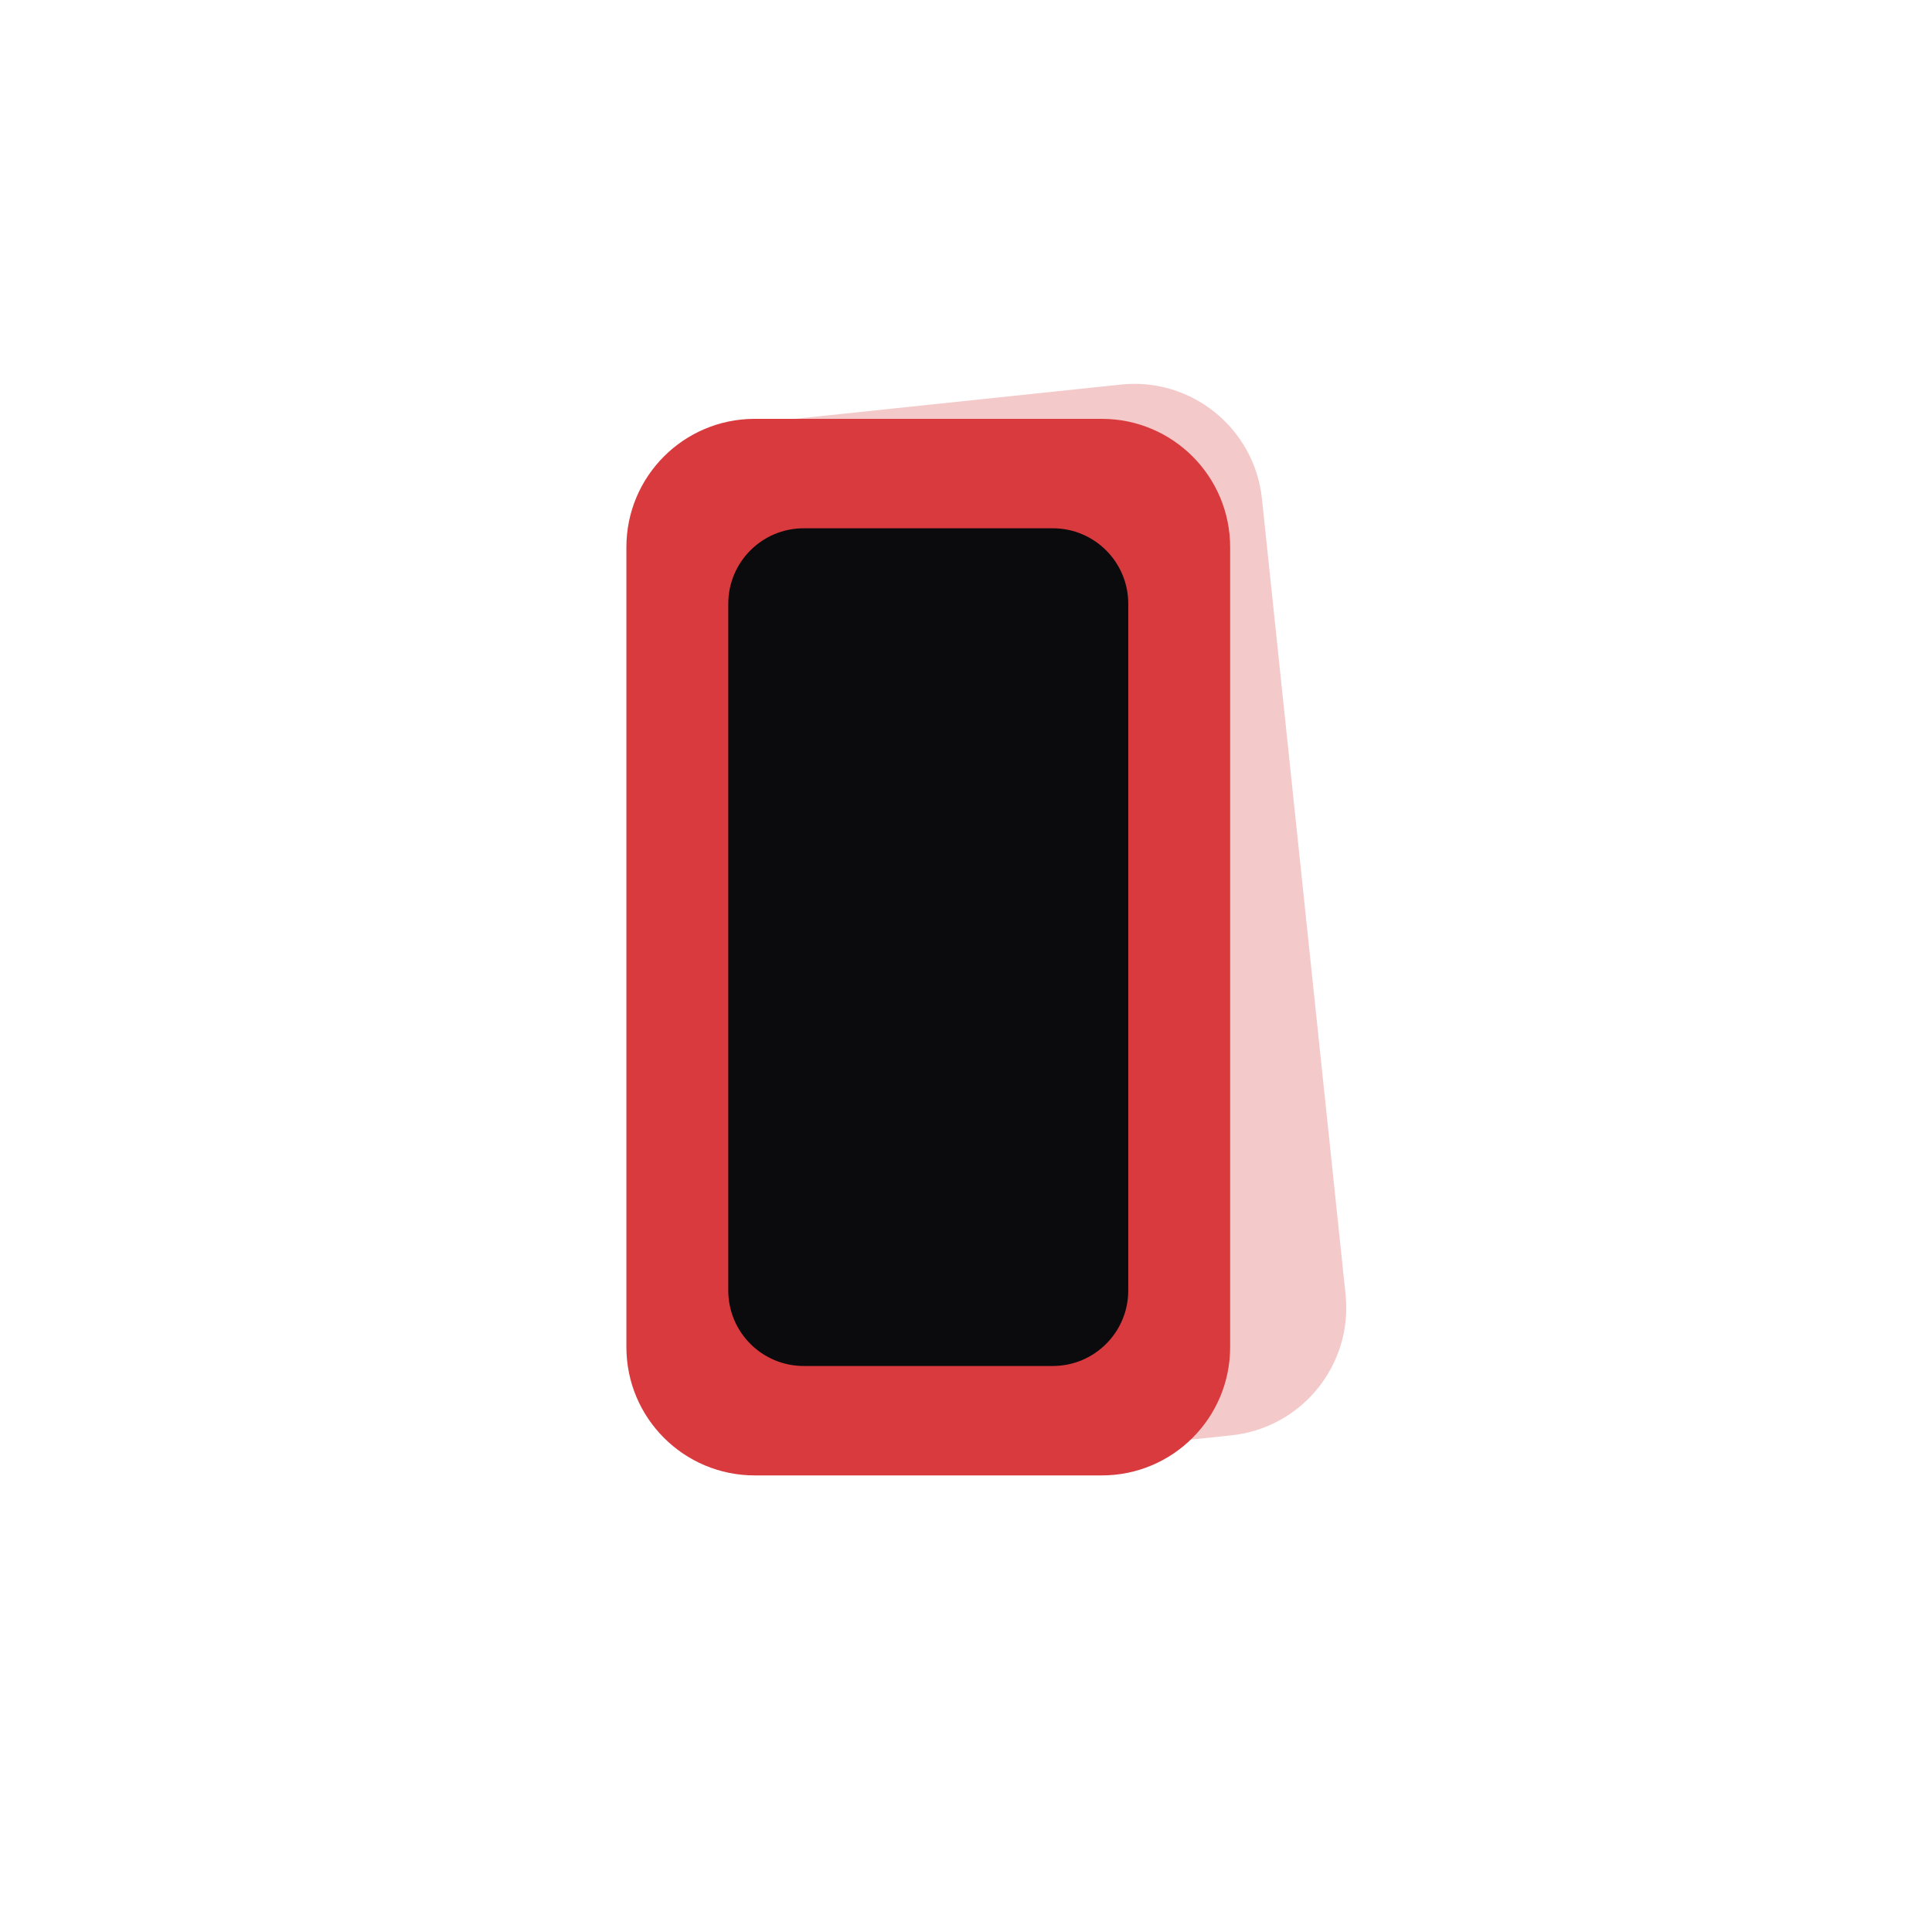
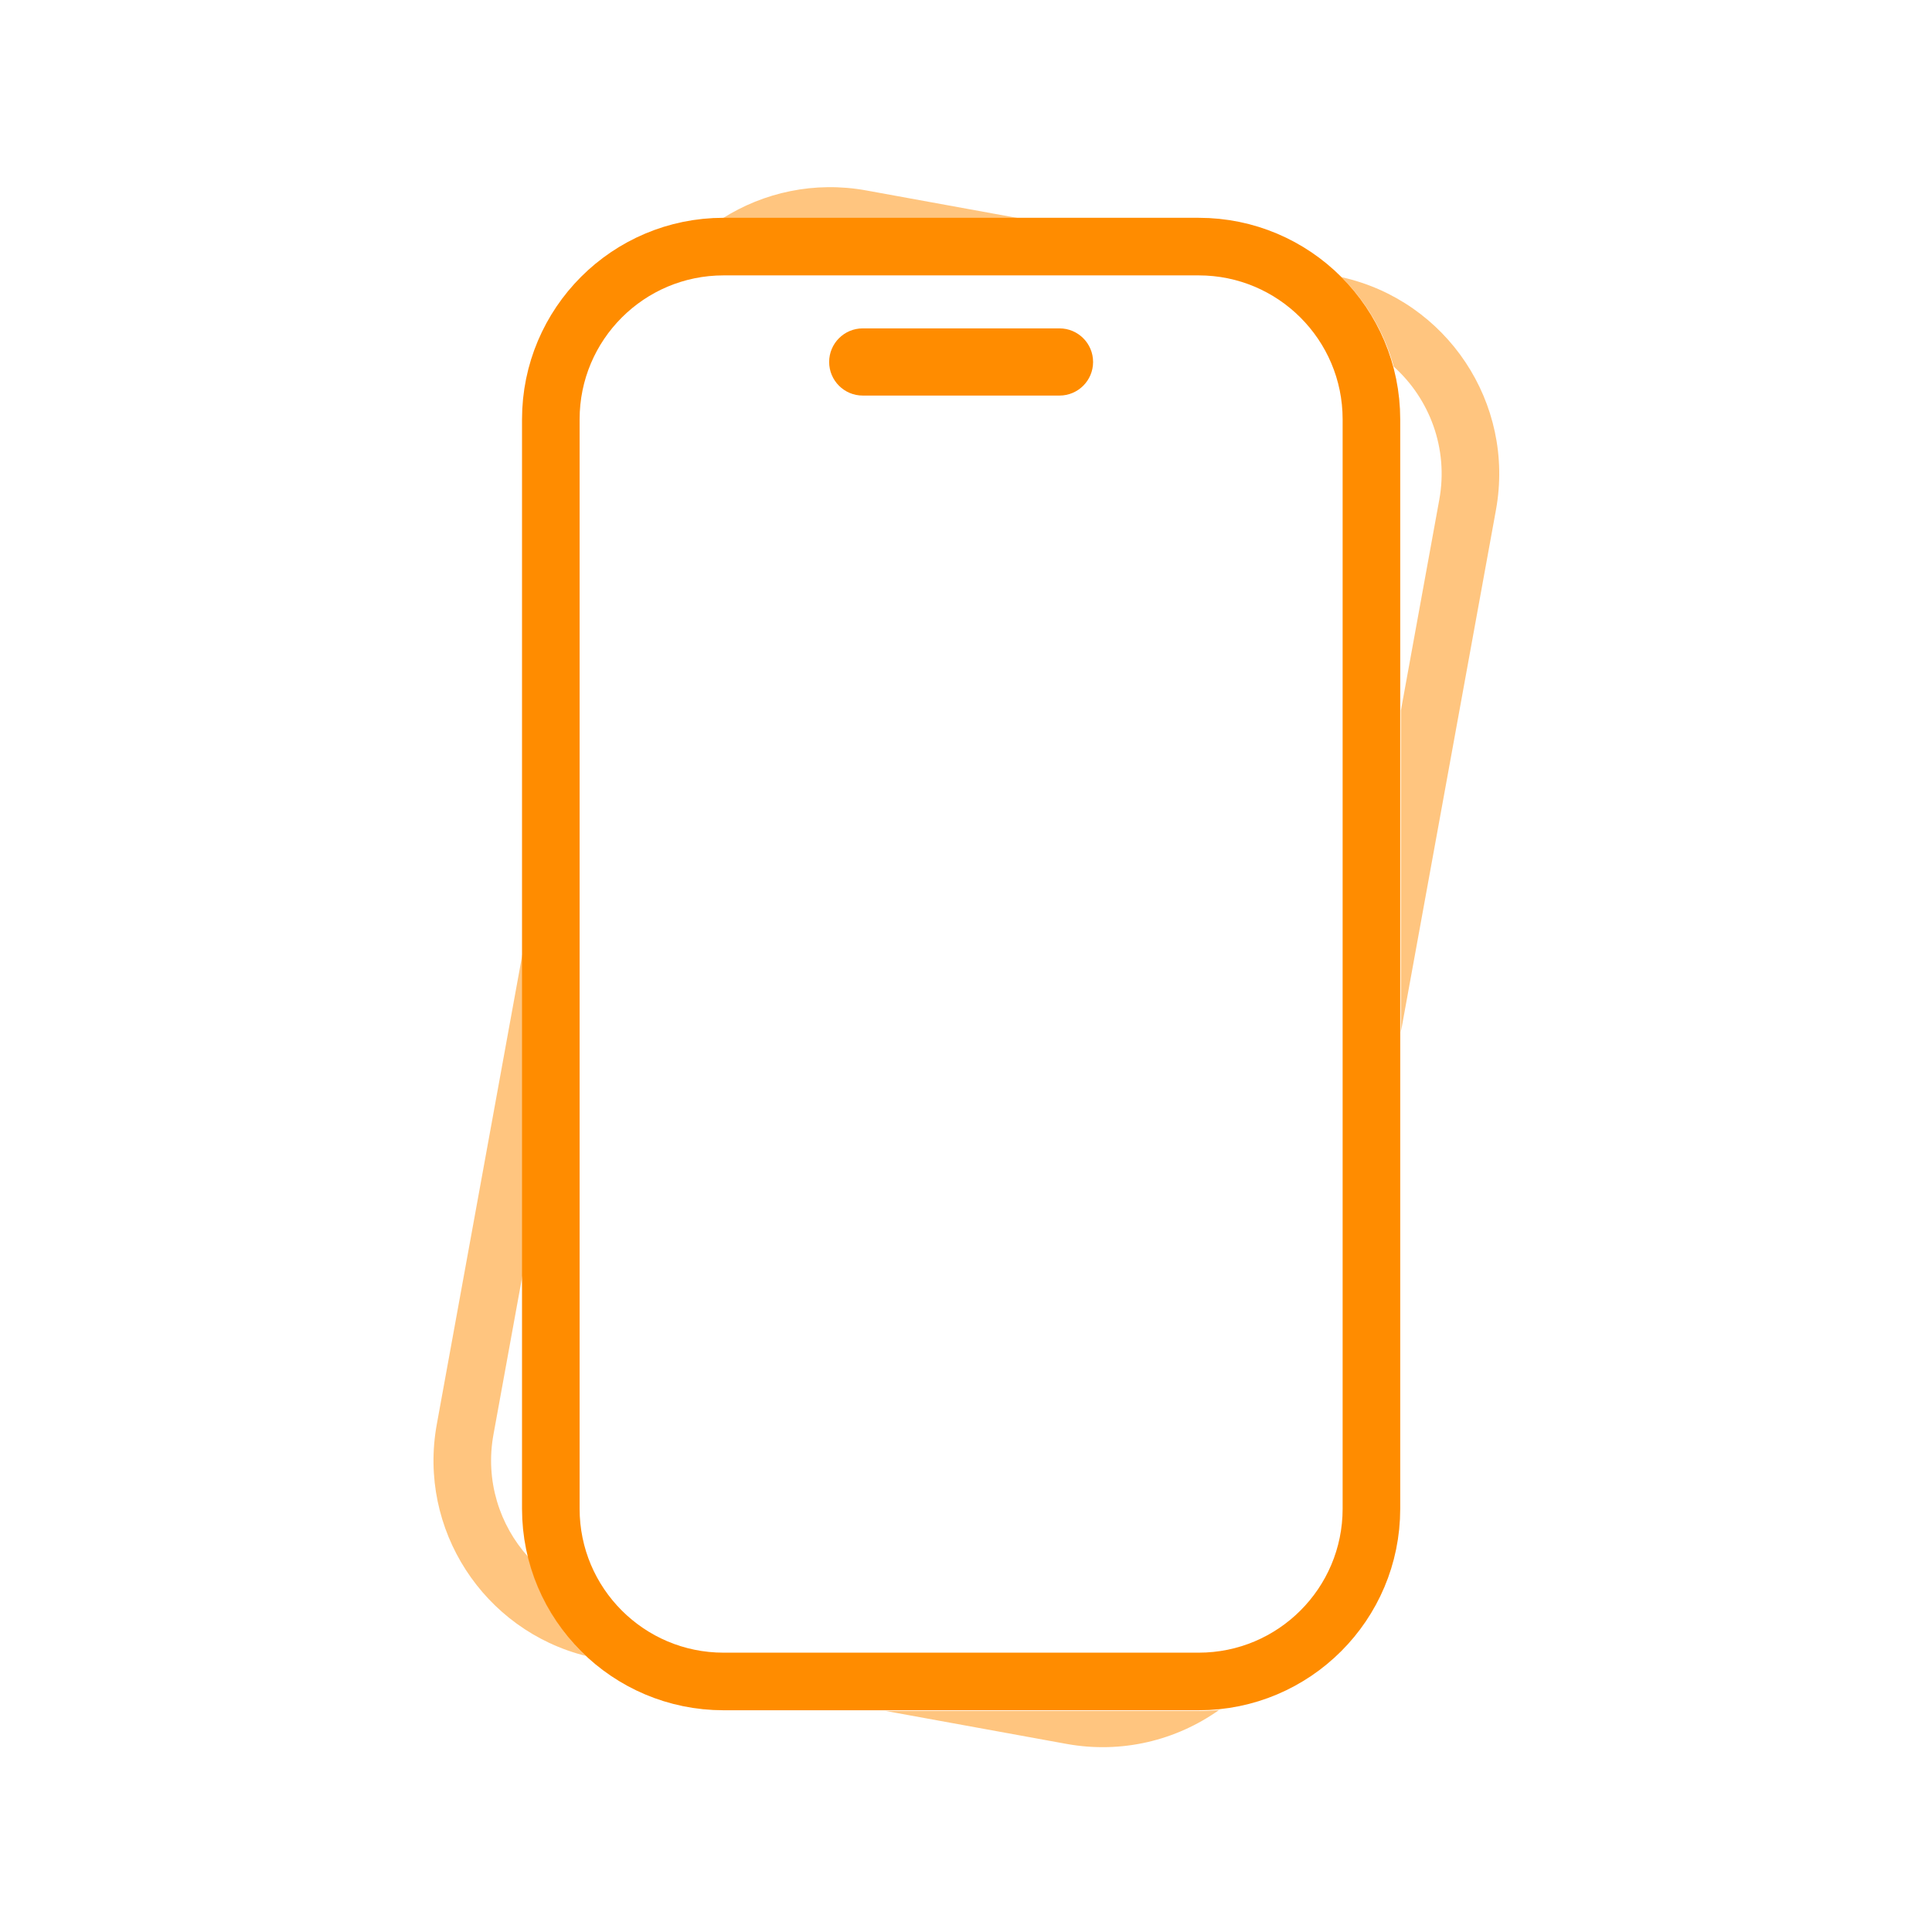
<svg xmlns="http://www.w3.org/2000/svg" width="1024" height="1024" viewBox="0 0 1024 1024" fill="none">
-   <g transform="translate(372 214) rotate(-6 140 280)">
-     <rect width="320" height="560" rx="68" fill="#D93A3D" fill-opacity="0.27" />
-   </g>
-   <g transform="translate(332 222)">
-     <rect width="320" height="560" rx="68" fill="#D93A3D" />
-     <rect x="54" y="58" width="212" height="444" rx="40" fill="#0B0B0D" />
-   </g>
+   <path opacity="0.5" d="M646.161 906.314C623.517 922.38 594.669 929.661 565.196 924.293L469.275 906.824H635.671C639.21 906.824 642.71 906.65 646.161 906.314ZM277.036 675.279L261.533 760.406C257.114 784.669 264.696 808.34 280.054 825.315C285.003 845.676 295.786 863.753 310.532 877.678C256.392 864.11 221.361 810.64 231.505 754.939L277.036 504.928V675.279ZM711.014 146.888C766.765 159.268 803.205 213.63 792.885 270.301L742.499 546.966V376.613L762.856 264.832C767.785 237.767 757.781 211.44 738.708 194.319C733.716 176.103 724.024 159.831 711.014 146.888ZM382.889 115.798C404.763 101.935 431.707 95.94 459.193 100.945L540.716 115.792H383.863C383.538 115.792 383.214 115.795 382.889 115.798Z" fill="#FF8C00" />
+   <rect x="291.944" y="130.699" width="434.941" height="760.511" rx="91.567" stroke="#FF8C00" stroke-width="30.522" />
+   <rect x="439.467" y="174.049" width="139.893" height="35.609" rx="17.805" fill="#FF8C00" />
</svg>
